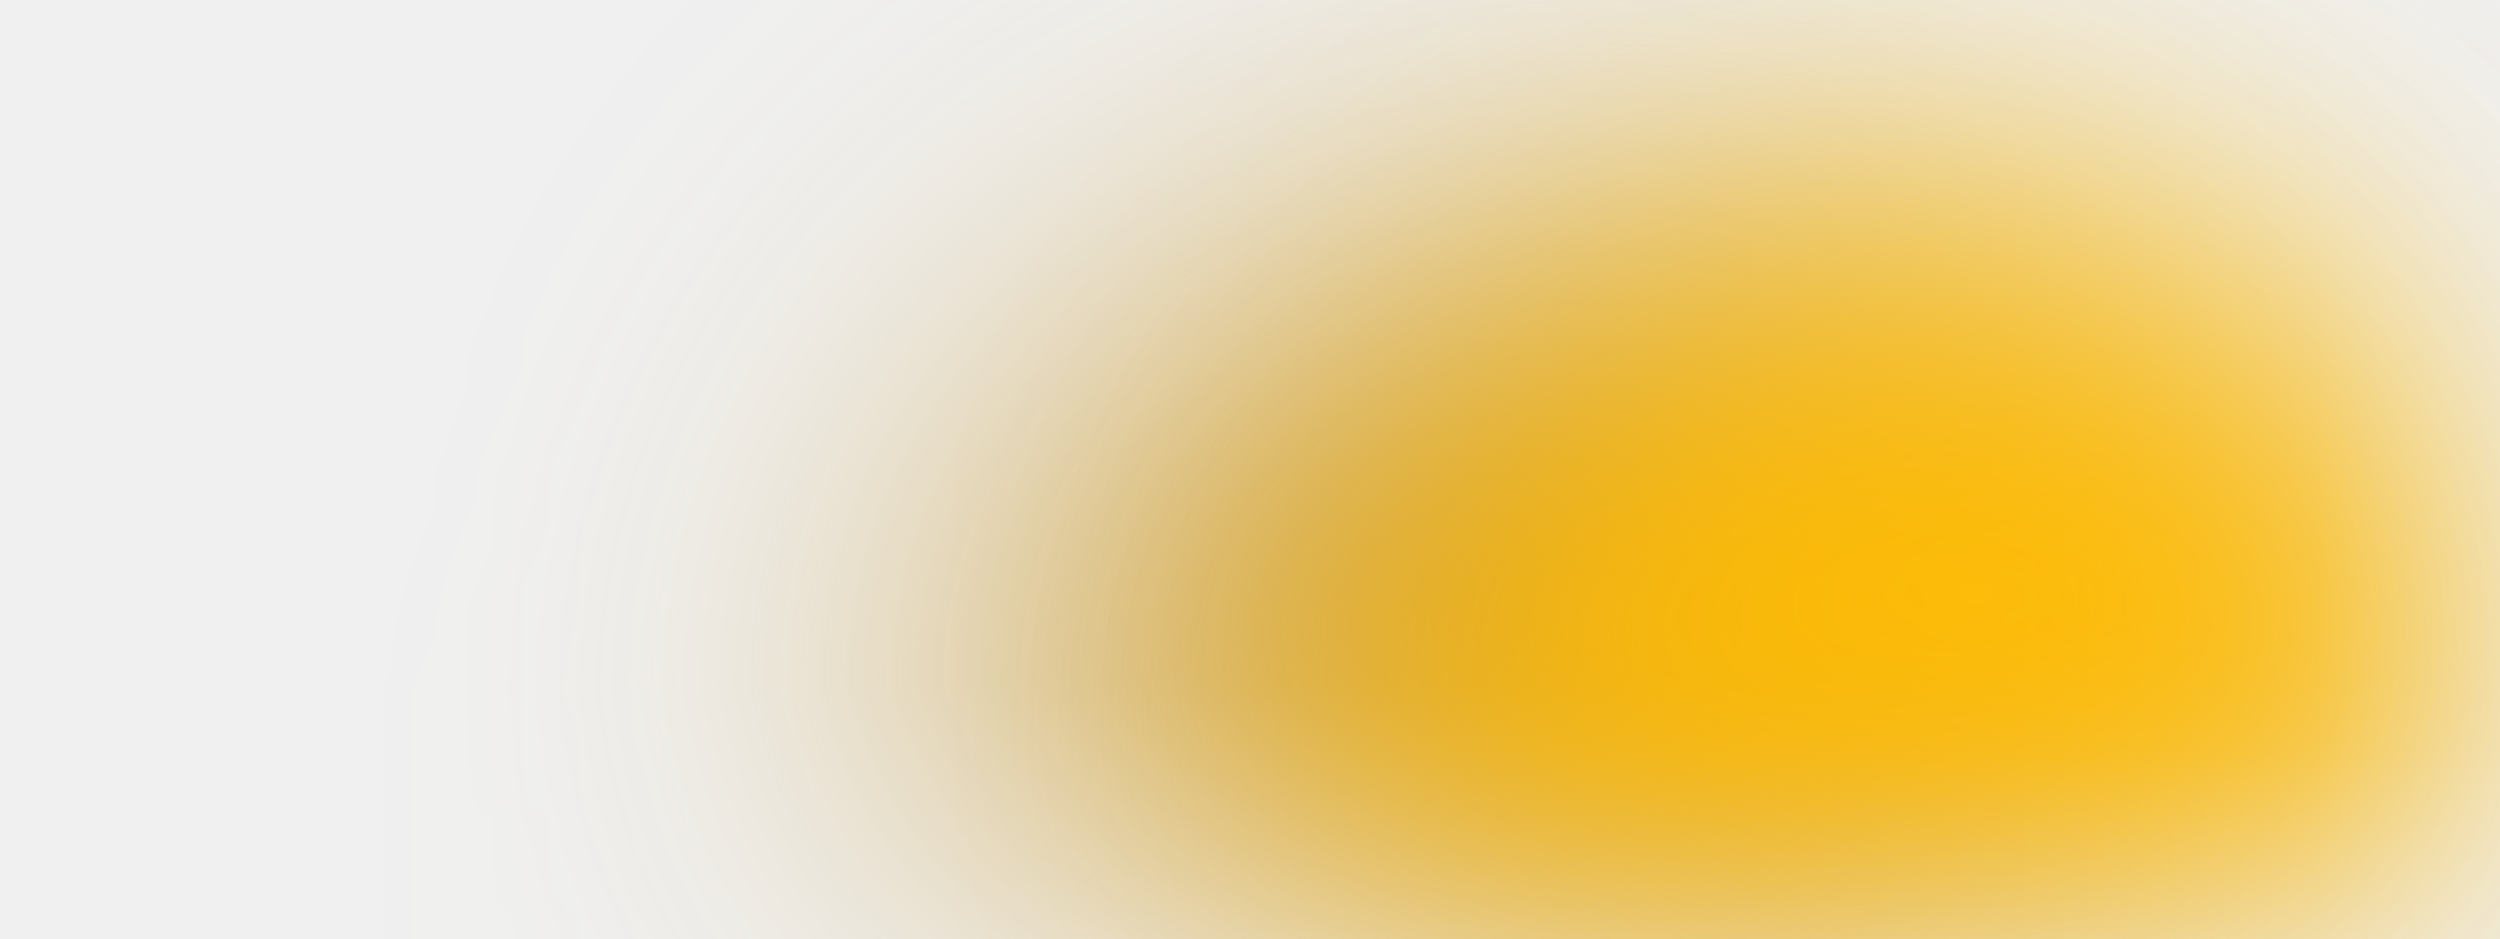
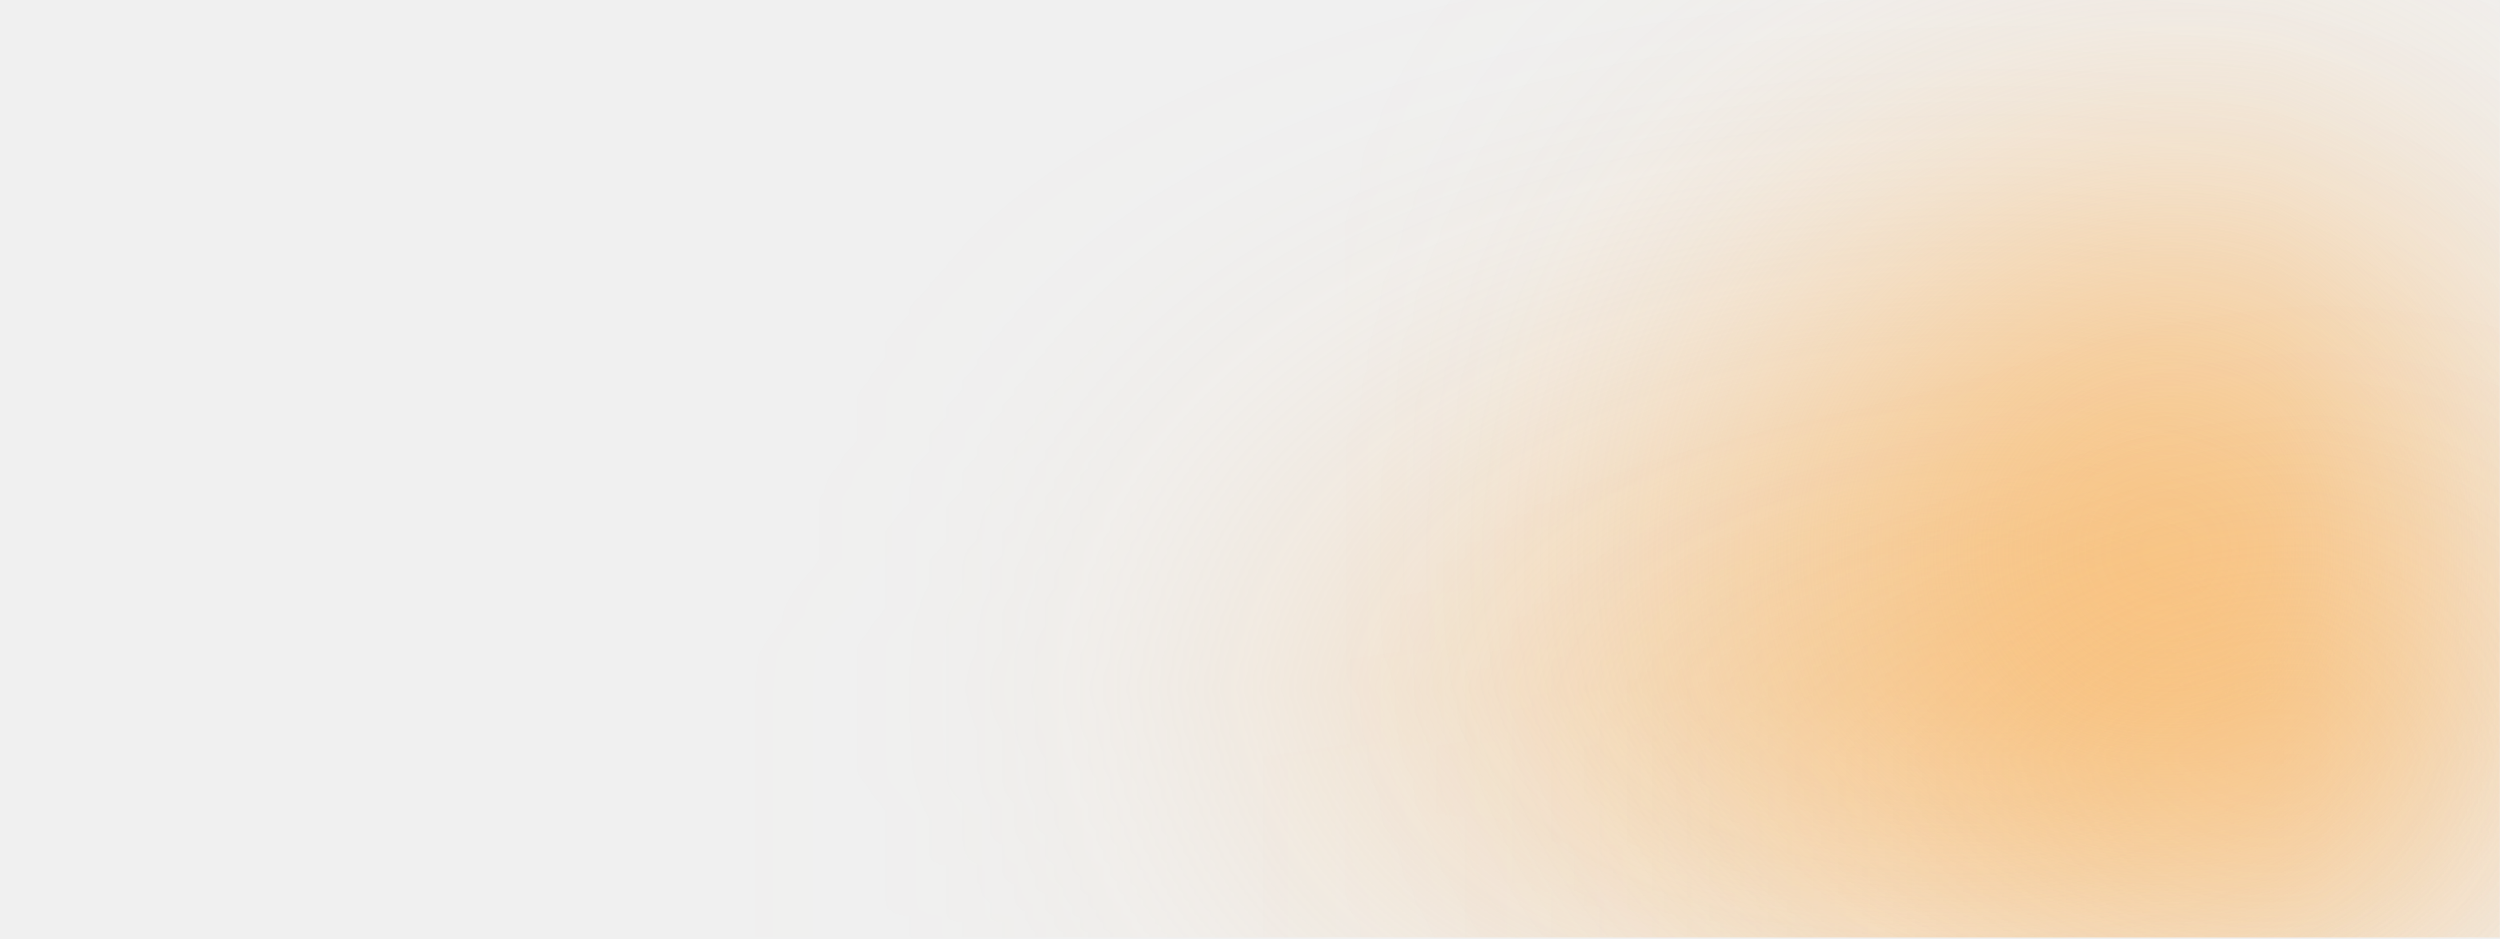
<svg xmlns="http://www.w3.org/2000/svg" width="919" height="345" fill="none">
-   <g filter="url(#filter0_f_2030_79)">
-     <circle cx="585.328" cy="334.5" r="225.5" fill="#BF8300" />
-   </g>
-   <g filter="url(#filter1_f_2030_79)">
-     <circle cx="722.328" cy="312.5" r="225.5" fill="#FB0" />
+   <g clip-path="url(#clip0_2909_31)">
+     <g filter="url(#filter0_f_2909_31)">
+       <ellipse cx="738.826" cy="317" rx="247" ry="110" fill="#FAB765" />
+     </g>
+     <g filter="url(#filter1_f_2909_31)">
+       <ellipse cx="821.826" cy="205" rx="151" ry="110" fill="#FAB765" />
+     </g>
+     <g filter="url(#filter2_f_2909_31)">
+       <path d="M1019.66 292.339c0 63.702-73.282 115.342-163.677 115.342-90.394 0-337.157 7.966-337.157-55.736C649.455 330.173 978.093 306.789 978.093 153c90.397 0 41.567 75.638 41.567 139.339z" fill="#FAB765" />
+     </g>
  </g>
  <defs>
-     <filter id="filter0_f_2030_79" x="-40.472" y="-291.3" width="1251.6" height="1251.6" filterUnits="userSpaceOnUse" color-interpolation-filters="sRGB">
+     <filter id="filter0_f_2909_31" x="-52.074" y="-336.9" width="1581.8" height="1307.8" filterUnits="userSpaceOnUse" color-interpolation-filters="sRGB">
      <feFlood flood-opacity="0" result="BackgroundImageFix" />
      <feBlend in="SourceGraphic" in2="BackgroundImageFix" result="shape" />
-       <feGaussianBlur stdDeviation="200.15" result="effect1_foregroundBlur_2030_79" />
+       <feGaussianBlur stdDeviation="271.95" result="effect1_foregroundBlur_2909_31" />
    </filter>
-     <filter id="filter1_f_2030_79" x="351.428" y="-58.4" width="741.8" height="741.8" filterUnits="userSpaceOnUse" color-interpolation-filters="sRGB">
+     <filter id="filter1_f_2909_31" x="494.426" y="-81.4" width="654.8" height="572.8" filterUnits="userSpaceOnUse" color-interpolation-filters="sRGB">
      <feFlood flood-opacity="0" result="BackgroundImageFix" />
      <feBlend in="SourceGraphic" in2="BackgroundImageFix" result="shape" />
-       <feGaussianBlur stdDeviation="72.7" result="effect1_foregroundBlur_2030_79" />
+       <feGaussianBlur stdDeviation="88.2" result="effect1_foregroundBlur_2909_31" />
    </filter>
+     <filter id="filter2_f_2909_31" x="375.926" y="10.1" width="799.8" height="540.8" filterUnits="userSpaceOnUse" color-interpolation-filters="sRGB">
+       <feFlood flood-opacity="0" result="BackgroundImageFix" />
+       <feBlend in="SourceGraphic" in2="BackgroundImageFix" result="shape" />
+       <feGaussianBlur stdDeviation="71.45" result="effect1_foregroundBlur_2909_31" />
+     </filter>
+     <clipPath id="clip0_2909_31">
+       <path fill="#fff" d="M0 0h918.911v344.592H0z" />
+     </clipPath>
  </defs>
</svg>
